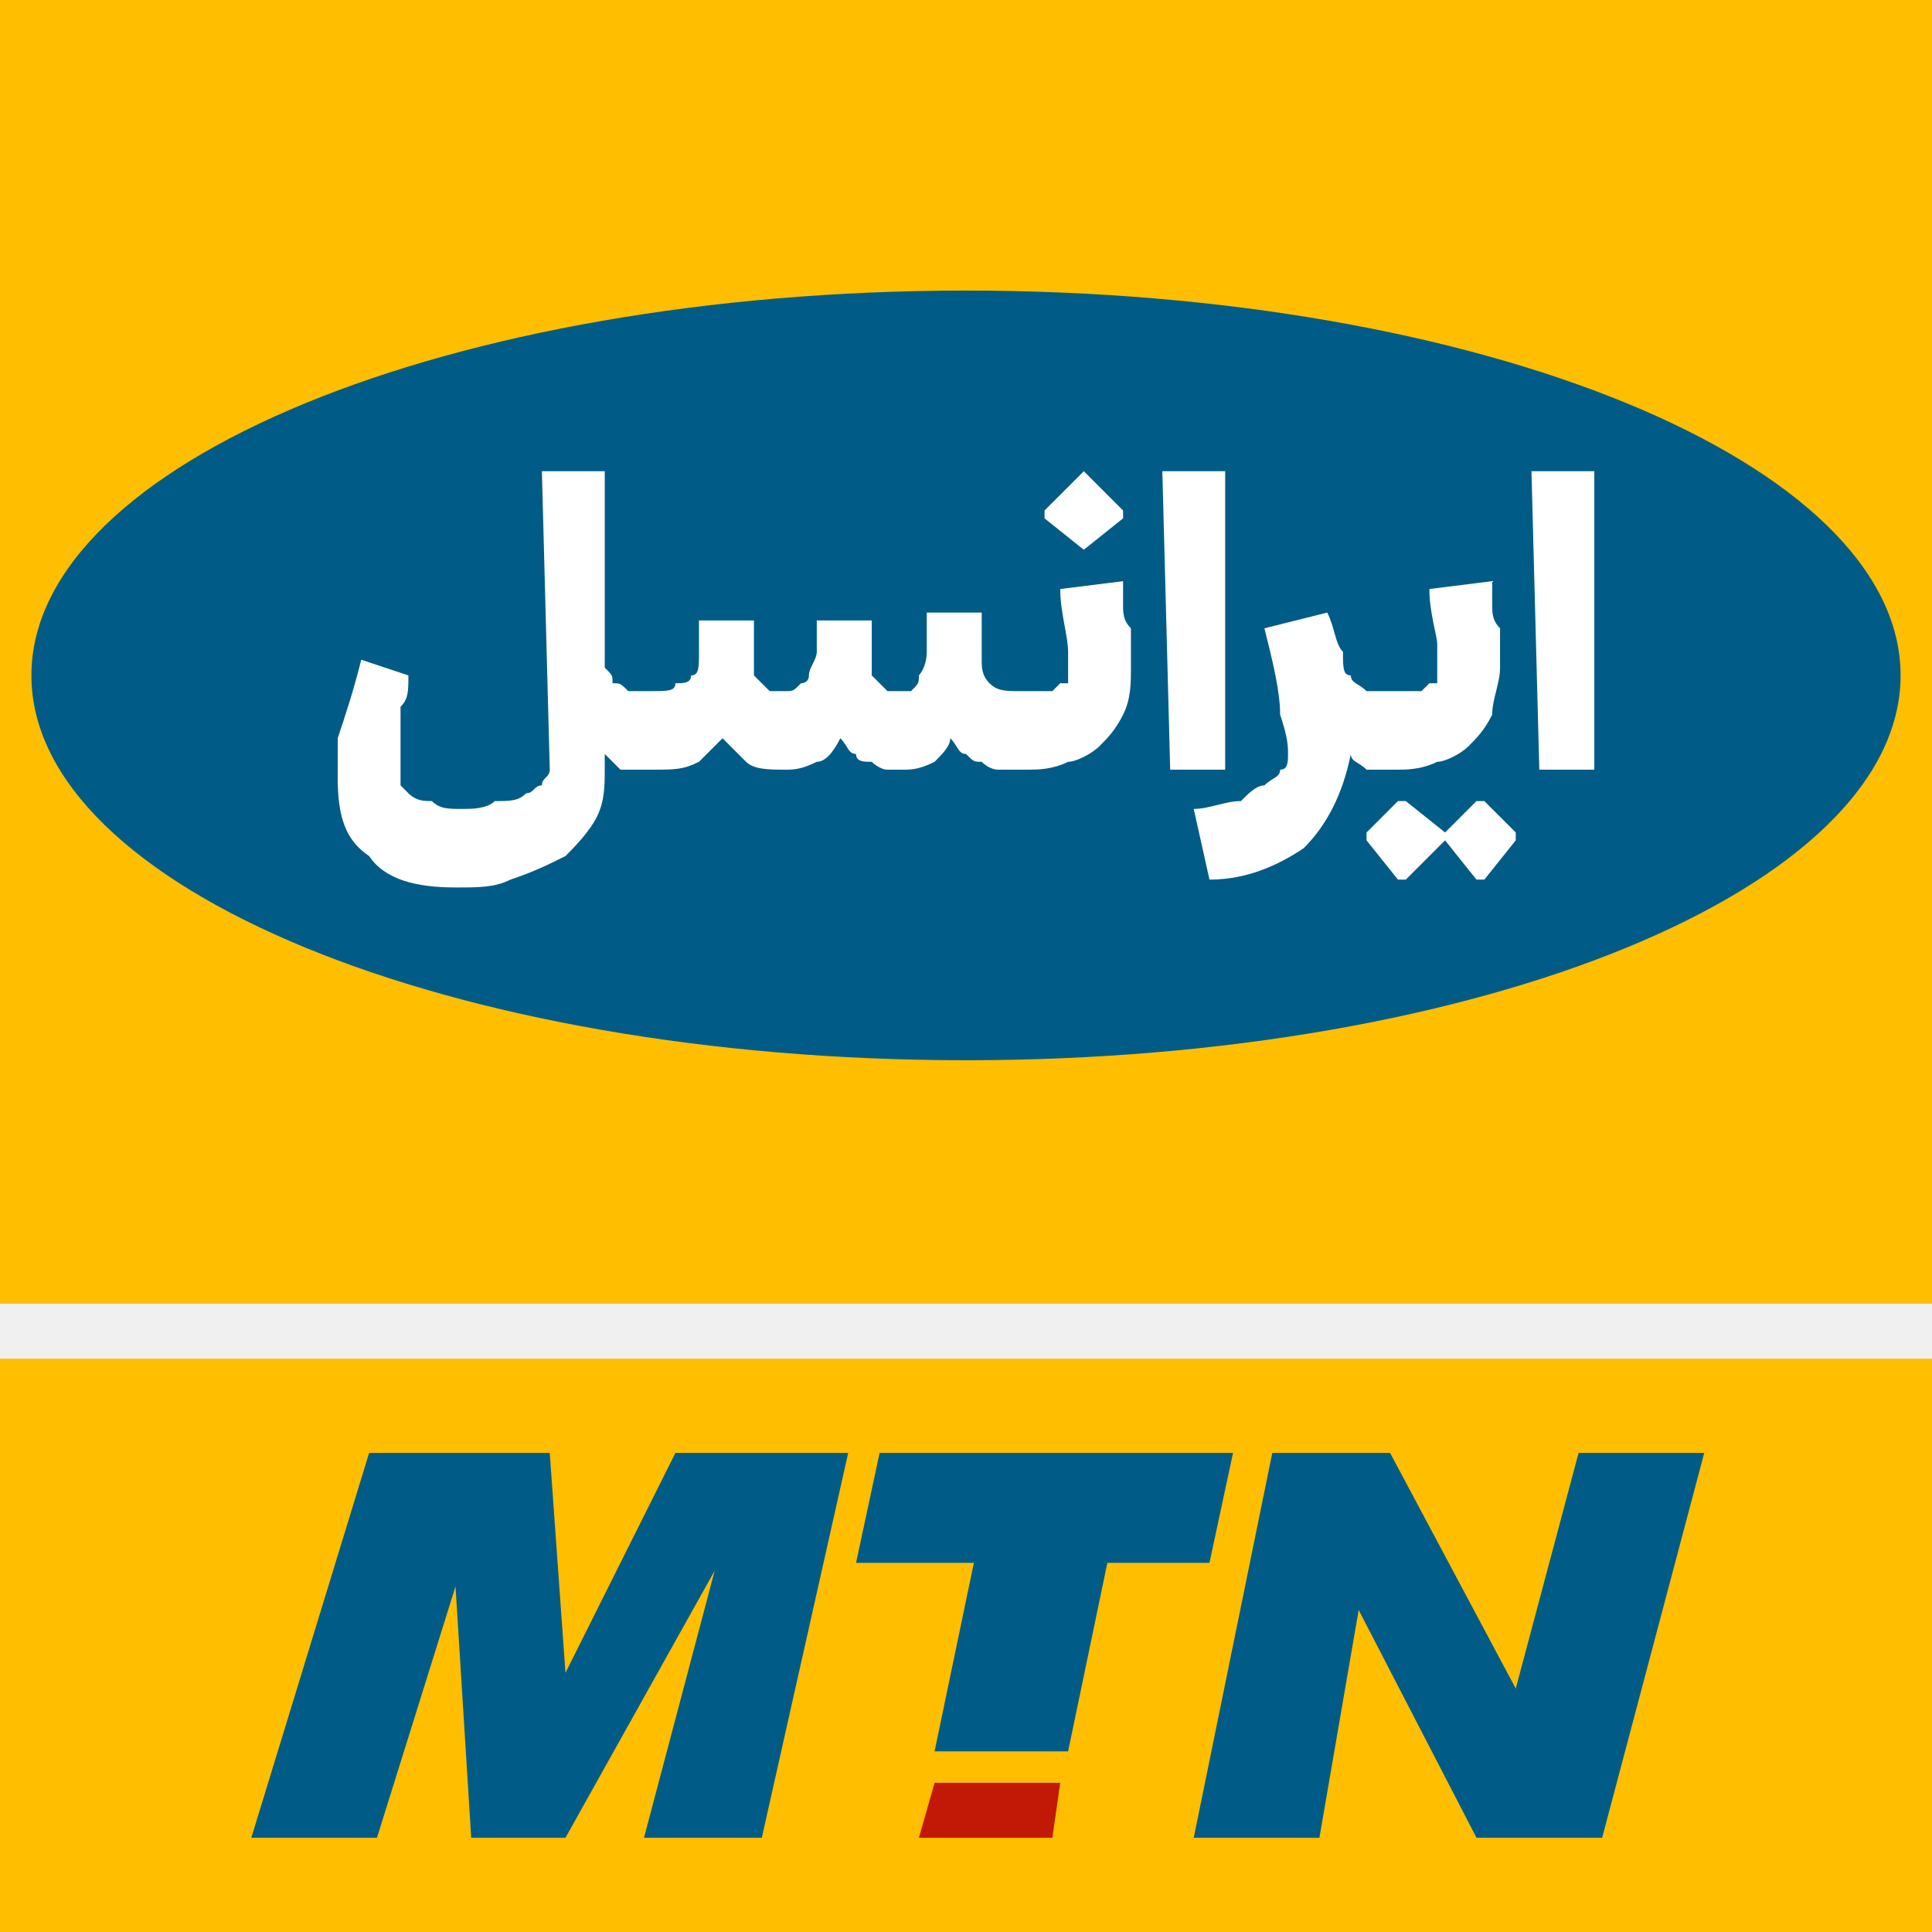
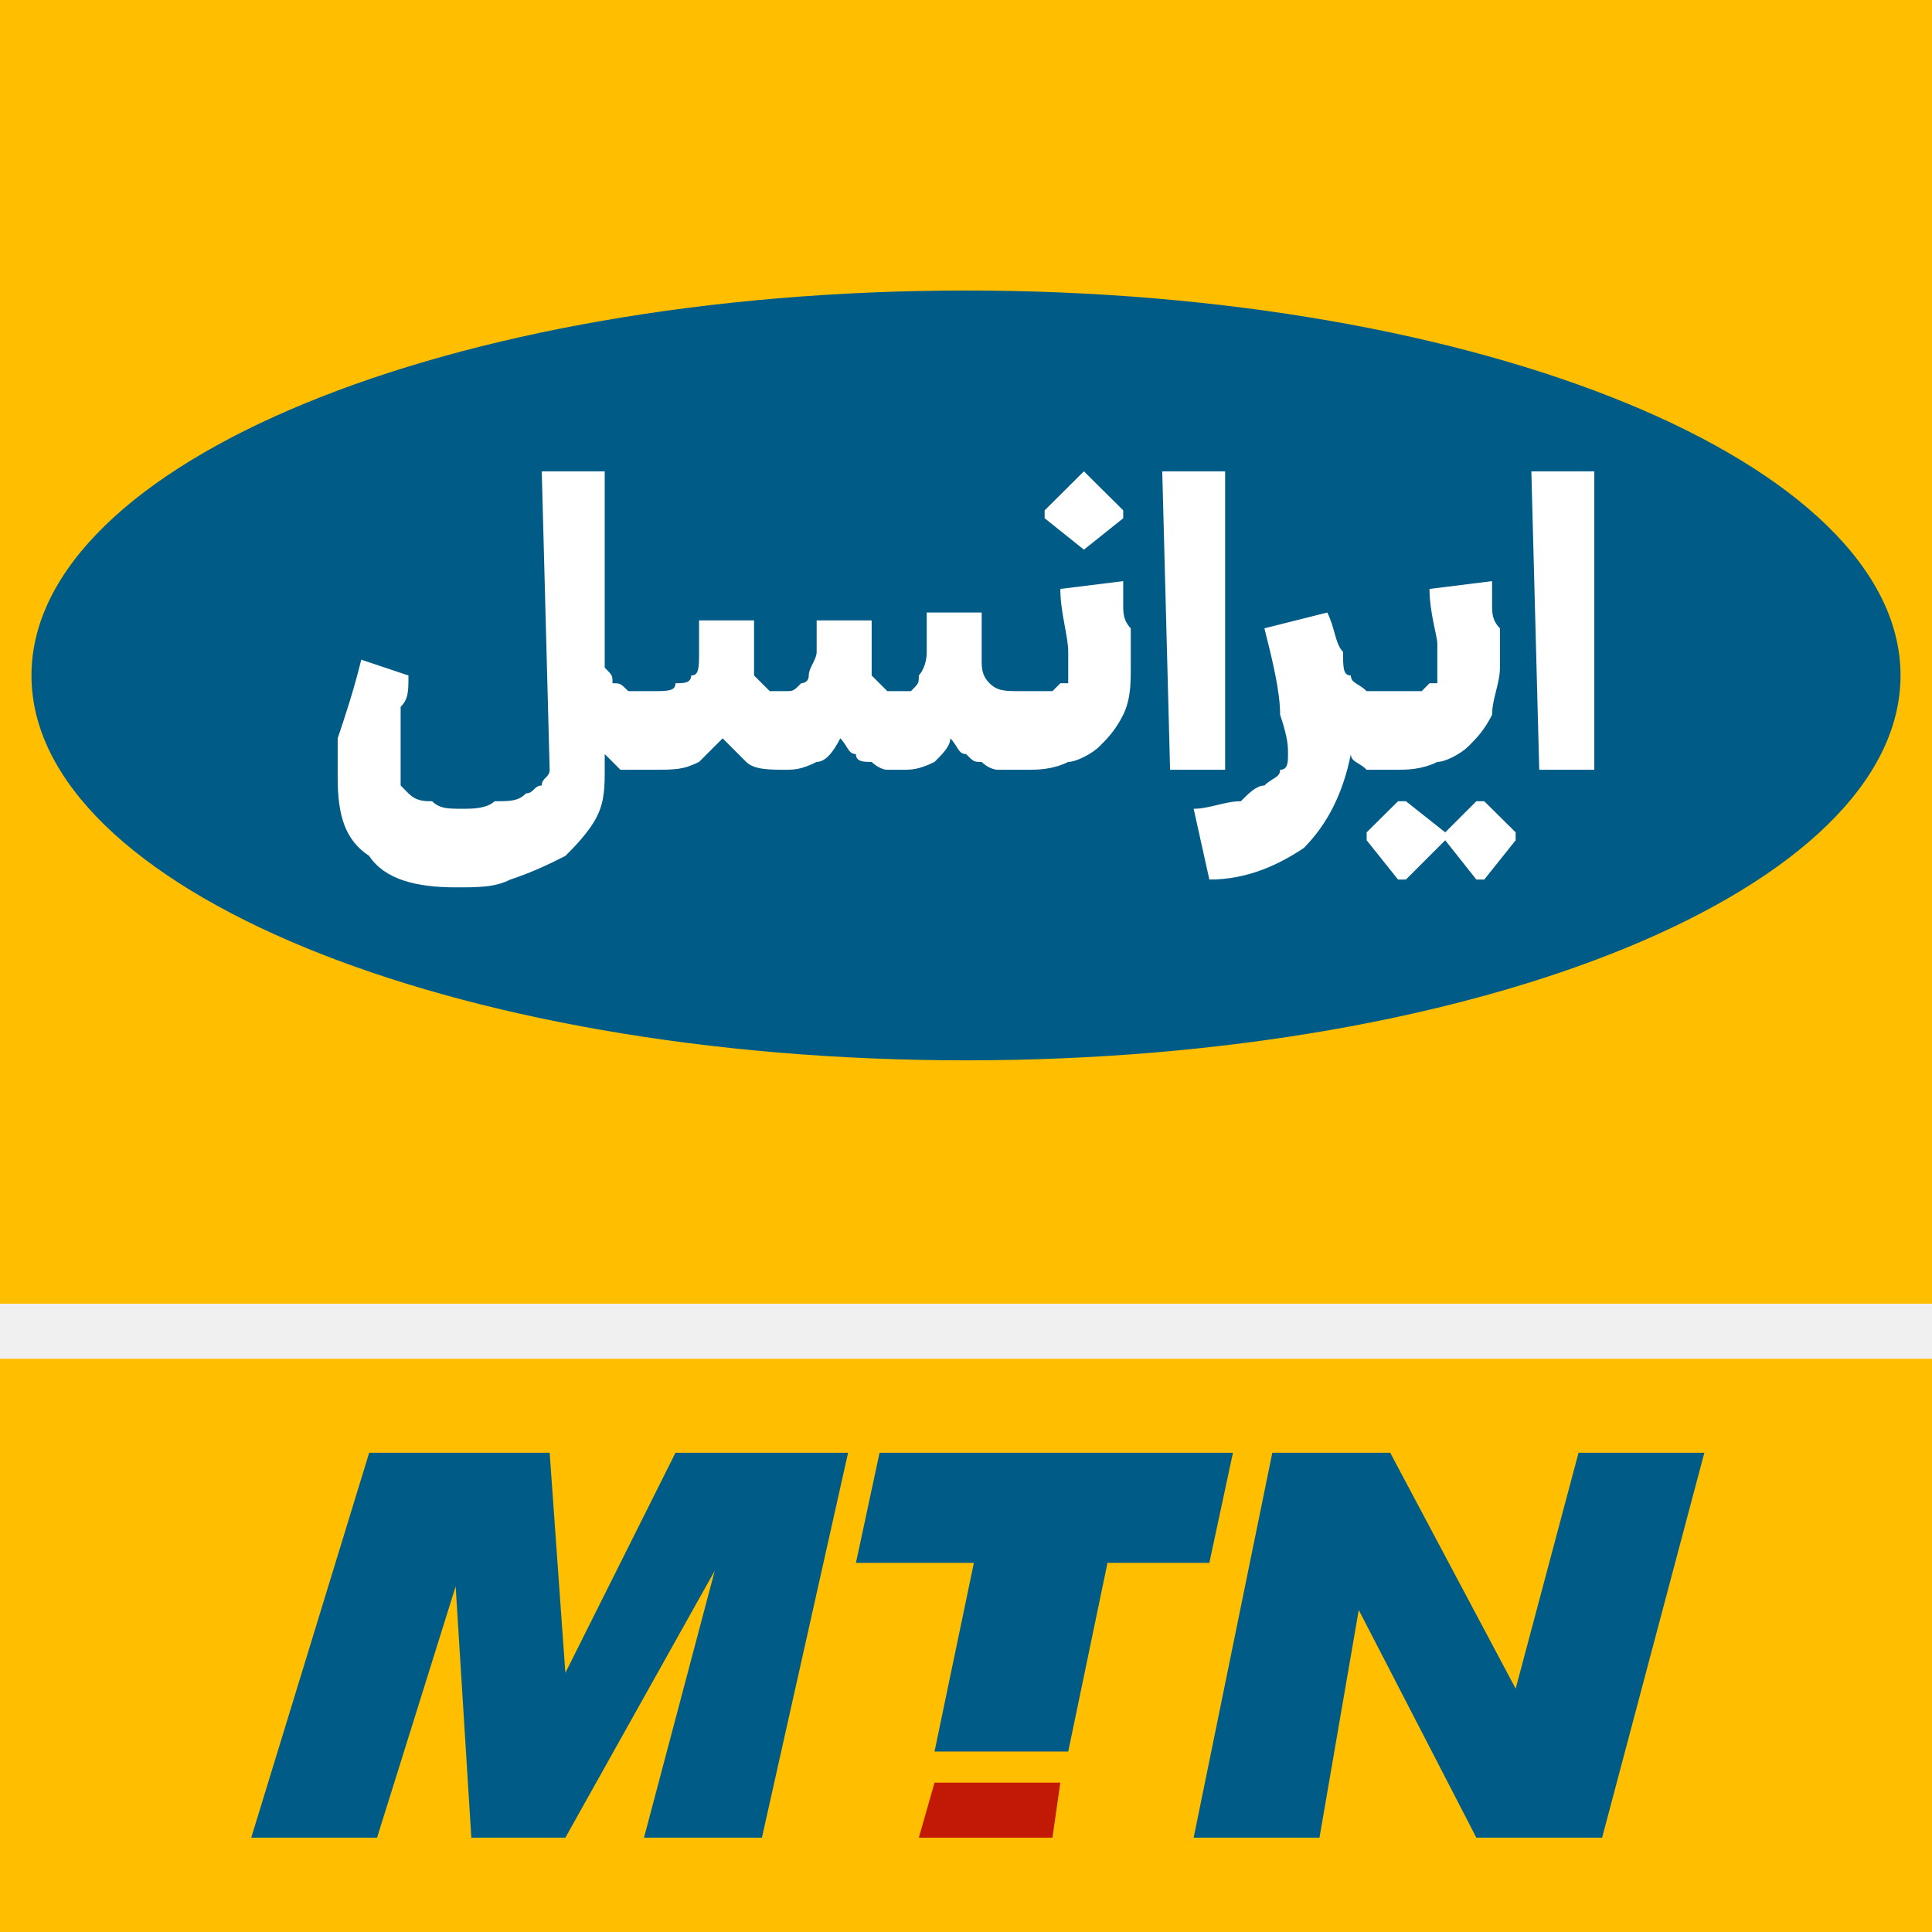
- <svg xmlns="http://www.w3.org/2000/svg" xml:space="preserve" width="32px" height="32px" version="1.1" style="shape-rendering:geometricPrecision; text-rendering:geometricPrecision; image-rendering:optimizeQuality; fill-rule:evenodd; clip-rule:evenodd" viewBox="0 0 2.46 2.46">
-   <defs>
-     <style type="text/css">
-    
-     .fil1 {fill:#005C87;fill-rule:nonzero}
-     .fil3 {fill:#C21906;fill-rule:nonzero}
-     .fil0 {fill:#FFBE00;fill-rule:nonzero}
-     .fil2 {fill:white;fill-rule:nonzero}
-    
-   </style>
-   </defs>
-   <g id="Layer_x0020_1">
-     <g id="_2597901112384">
-       <g>
-         <polygon class="fil0" points="0,0 2.46,0 2.46,1.66 0,1.66 " />
-         <path class="fil0" d="M0 0l2.46 0 0 1.66 -2.46 0 0 -1.66zm0 1.73l2.46 0 0 0.73 -2.46 0 0 -0.73z" />
-         <ellipse class="fil1" cx="1.23" cy="0.86" rx="1.19" ry="0.49" />
-         <path class="fil2" d="M2.03 0.6l0 0.38 -0.07 0 -0.01 -0.38 0.08 0zm-0.19 0.47l0 -0.01 0.04 -0.04 0.01 0 0.04 0.04 0 0.01 -0.04 0.05 -0.01 0 -0.04 -0.05zm-0.1 0l0 -0.01 0.04 -0.04 0.01 0 0.05 0.04 0 0.01 -0.05 0.05 -0.01 0 -0.04 -0.05zm0.03 -0.19l0.01 0c0.01,0 0.02,0 0.03,0 0,0 0.01,-0.01 0.01,-0.01 0,0 0.01,0 0.01,0 0,-0.01 0,-0.01 0,-0.01 0,-0.01 0,-0.02 0,-0.04 0,-0.01 -0.01,-0.04 -0.01,-0.07l0.08 -0.01c0,0.01 0,0.02 0,0.03 0,0.01 0,0.02 0.01,0.03 0,0.01 0,0.02 0,0.03 0,0.01 0,0.01 0,0.02 0,0.02 -0.01,0.04 -0.01,0.06 -0.01,0.02 -0.02,0.03 -0.03,0.04 -0.01,0.01 -0.03,0.02 -0.04,0.02 -0.02,0.01 -0.04,0.01 -0.05,0.01l-0.01 0c-0.01,0 -0.02,0 -0.03,0 -0.01,-0.01 -0.02,-0.01 -0.02,-0.02 -0.01,0.05 -0.03,0.09 -0.06,0.12 -0.03,0.02 -0.07,0.04 -0.12,0.04l-0.02 -0.09c0.02,0 0.04,-0.01 0.06,-0.01 0.01,-0.01 0.02,-0.02 0.03,-0.02 0.01,-0.01 0.02,-0.01 0.02,-0.02 0.01,0 0.01,-0.01 0.01,-0.02 0,-0.01 0,-0.02 -0.01,-0.05 0,-0.03 -0.01,-0.07 -0.02,-0.11l0.08 -0.02c0.01,0.02 0.01,0.04 0.02,0.05 0,0.02 0,0.03 0.01,0.03 0,0.01 0.01,0.01 0.02,0.02 0.01,0 0.01,0 0.03,0l0 0zm-0.21 -0.28l0 0.38 -0.07 0 -0.01 -0.38 0.08 0zm-0.13 0.05l0 0.01 -0.05 0.04 0 0 -0.05 -0.04 0 -0.01 0.05 -0.05 0 0 0.05 0.05zm-0.13 0.33c-0.01,0 -0.02,0 -0.03,0 0,0 -0.01,0 -0.02,-0.01 -0.01,0 -0.01,0 -0.02,-0.01 -0.01,0 -0.01,-0.01 -0.02,-0.02 0,0.01 -0.01,0.02 -0.02,0.03 -0.02,0.01 -0.03,0.01 -0.04,0.01 -0.01,0 -0.02,0 -0.02,0 -0.01,0 -0.02,-0.01 -0.02,-0.01 -0.01,0 -0.02,0 -0.02,-0.01 -0.01,0 -0.01,-0.01 -0.02,-0.02 -0.01,0.02 -0.02,0.03 -0.03,0.03 -0.02,0.01 -0.03,0.01 -0.04,0.01 -0.02,0 -0.04,0 -0.05,-0.01 -0.01,-0.01 -0.02,-0.02 -0.03,-0.03 -0.01,0.01 -0.02,0.02 -0.03,0.03 -0.02,0.01 -0.03,0.01 -0.06,0.01l-0.01 0c-0.01,0 -0.02,0 -0.03,0 -0.01,-0.01 -0.01,-0.01 -0.02,-0.02l0 0.02c0,0.02 0,0.04 -0.01,0.06 -0.01,0.02 -0.03,0.04 -0.04,0.05 -0.02,0.01 -0.04,0.02 -0.07,0.03 -0.02,0.01 -0.04,0.01 -0.07,0.01 -0.05,0 -0.09,-0.01 -0.11,-0.04 -0.03,-0.02 -0.04,-0.05 -0.04,-0.1 0,-0.01 0,-0.03 0,-0.05 0.01,-0.03 0.02,-0.06 0.03,-0.1l0.06 0.02c0,0.02 0,0.03 -0.01,0.04 0,0.01 0,0.02 0,0.03 0,0.02 0,0.03 0,0.04 0,0.01 0,0.02 0,0.03 0,0 0.01,0.01 0.01,0.01 0.01,0.01 0.02,0.01 0.03,0.01 0.01,0.01 0.02,0.01 0.04,0.01 0.01,0 0.03,0 0.04,-0.01 0.02,0 0.03,0 0.04,-0.01 0.01,0 0.01,-0.01 0.02,-0.01 0,-0.01 0.01,-0.01 0.01,-0.02l-0.01 -0.38 0.08 0 0 0.22c0,0.01 0,0.02 0,0.03 0.01,0.01 0.01,0.01 0.01,0.02 0.01,0 0.01,0 0.02,0.01 0.01,0 0.01,0 0.02,0l0.01 0c0.02,0 0.03,0 0.03,-0.01 0.01,0 0.02,0 0.02,-0.01 0.01,0 0.01,-0.01 0.01,-0.03 0,-0.01 0,-0.02 0,-0.04l0.07 0 0 0.04c0,0 0,0.01 0,0.01 0,0.01 0,0.02 0,0.02 0.01,0.01 0.01,0.01 0.02,0.02 0.01,0 0.01,0 0.02,0 0.01,0 0.01,0 0.02,-0.01 0,0 0.01,0 0.01,-0.01 0,-0.01 0.01,-0.02 0.01,-0.03 0,-0.01 0,-0.02 0,-0.04l0.07 0 0 0.04c0,0 0,0.01 0,0.02 0,0 0,0.01 0,0.01 0.01,0.01 0.01,0.01 0.02,0.02 0,0 0.01,0 0.02,0 0,0 0.01,0 0.01,0 0.01,-0.01 0.01,-0.01 0.01,-0.02 0,0 0.01,-0.01 0.01,-0.03 0,-0.01 0,-0.03 0,-0.05l0.07 0 0 0.06c0,0.01 0,0.02 0.01,0.03 0.01,0.01 0.02,0.01 0.04,0.01l0.01 0c0.01,0 0.02,0 0.03,0 0,0 0.01,-0.01 0.01,-0.01 0,0 0.01,0 0.01,0 0,-0.01 0,-0.01 0,-0.01 0,-0.01 0,-0.02 0,-0.03 0,-0.02 -0.01,-0.05 -0.01,-0.08l0.08 -0.01c0,0.01 0,0.02 0,0.03 0,0.01 0,0.02 0.01,0.03 0,0.01 0,0.02 0,0.03 0,0.01 0,0.02 0,0.02 0,0.02 0,0.04 -0.01,0.06 -0.01,0.02 -0.02,0.03 -0.03,0.04 -0.01,0.01 -0.03,0.02 -0.04,0.02 -0.02,0.01 -0.04,0.01 -0.05,0.01l-0.01 0 0 0z" />
-         <g>
-           <path class="fil1" d="M1.54 1.99l0.03 -0.14 -0.45 0 -0.03 0.14 0.15 0 -0.05 0.24 0.17 0 0.05 -0.24 0.13 0zm-0.46 -0.14l-0.22 0 -0.14 0.28 -0.02 -0.28 -0.23 0 -0.15 0.49 0.16 0 0.1 -0.32 0.02 0.32 0.12 0 0.19 -0.34 -0.09 0.34 0.15 0 0.11 -0.49zm1.09 0l-0.16 0 -0.08 0.3 -0.16 -0.3 -0.15 0 -0.1 0.49 0.16 0 0.05 -0.29 0.15 0.29 0.16 0 0.13 -0.49z" />
-           <polygon class="fil3" points="1.19,2.27 1.17,2.34 1.34,2.34 1.35,2.27 " />
-         </g>
-       </g>
+ <svg xmlns="http://www.w3.org/2000/svg" version="1.1" id="svg2" width="32" height="32" viewBox="0 0 32 32">
+   <defs id="defs6" />
+   <g id="g8" transform="matrix(1.333333,0,0,-1.333333,0,32)">
+     <g id="g10" transform="scale(0.1)">
+       <path d="m 0,78.051 h 240 v 161.949 H 0 Z" style="fill:#ffbe00;fill-opacity:1;fill-rule:nonzero;stroke:none" id="path12" />
+       <path d="M 0,240 H 240 V 78.051 H 0 Z M 0,71.211 H 240 V 0 H 0 Z" style="fill:#ffbe00;fill-opacity:1;fill-rule:nonzero;stroke:none" id="path14" />
+       <path d="m 236.09,156.09 c 0,-26.399 -51.988,-47.809 -116.09,-47.809 -64.102,0 -116.09,21.41 -116.09,47.809 0,26.41 51.988,47.82 116.09,47.82 64.102,0 116.09,-21.41 116.09,-47.82 z" style="fill:#005c87;fill-opacity:1;fill-rule:nonzero;stroke:none" id="path16" />
+       <path d="m 198.051,181.449 v -37.07 h -6.84 l -0.981,37.07 z m -18.52,-45.828 v 0.981 l 3.867,3.867 h 0.981 l 3.902,-3.867 v -0.981 l -3.902,-4.883 h -0.981 z m -9.761,0 v 0.981 l 3.902,3.867 h 0.976 l 4.883,-3.867 v -0.981 l -4.883,-4.883 h -0.976 z m 2.929,18.52 h 0.973 c 0.976,0 1.949,0 2.93,0 l 0.976,0.98 h 0.973 c 0,0.969 0,0.969 0,0.969 0,0.98 0,1.961 0,3.91 0,0.98 -0.973,3.91 -0.973,6.84 l 7.774,0.969 c 0,-0.969 0,-1.95 0,-2.93 0,-0.969 0,-1.949 0.976,-2.93 0,-0.969 0,-1.949 0,-2.929 0,-0.969 0,-0.969 0,-1.95 0,-1.949 -0.976,-3.91 -0.976,-5.859 -0.973,-1.949 -1.954,-2.93 -2.93,-3.91 -0.973,-0.973 -2.891,-1.949 -3.871,-1.949 -1.949,-0.973 -3.903,-0.973 -4.879,-0.973 h -0.973 c -0.98,0 -1.961,0 -2.929,0 -0.981,0.973 -1.961,0.973 -1.961,1.949 -0.969,-4.879 -2.93,-8.75 -5.86,-11.68 -2.929,-1.949 -6.828,-3.91 -11.719,-3.91 l -1.949,8.793 c 1.949,0 3.91,0.938 5.86,0.938 0.98,0.98 1.949,1.953 2.929,1.953 0.981,0.976 1.95,0.976 1.95,1.957 0.98,0 0.98,0.973 0.98,1.949 0,0.973 0,1.953 -0.98,4.883 0,2.93 -0.969,6.84 -1.95,10.738 l 7.809,1.961 c 0.98,-1.961 0.98,-3.91 1.961,-4.89 0,-1.95 0,-2.93 0.969,-2.93 0,-0.969 0.98,-0.969 1.961,-1.949 0.968,0 0.968,0 2.929,0 z m -20.508,27.308 v -37.07 h -6.839 l -0.973,37.07 z m -12.66,-4.847 v -0.981 l -4.883,-3.902 -4.878,3.902 v 0.981 l 4.878,4.847 z M 126.84,144.379 c -0.981,0 -1.961,0 -2.93,0 0,0 -0.98,0 -1.961,0.973 -0.969,0 -0.969,0 -1.949,0.976 -0.98,0 -0.98,0.973 -1.949,1.953 0,-0.98 -0.981,-1.953 -1.961,-2.929 -1.949,-0.973 -2.93,-0.973 -3.899,-0.973 -0.98,0 -1.961,0 -1.961,0 -0.968,0 -1.949,0.973 -1.949,0.973 -0.98,0 -1.953,0 -1.953,0.976 -0.976,0 -0.976,0.973 -1.949,1.953 -0.981,-1.953 -1.957,-2.929 -2.93,-2.929 -1.918,-0.973 -2.898,-0.973 -3.871,-0.973 -1.957,0 -3.906,0 -4.879,0.973 -0.98,0.976 -1.961,1.949 -2.93,2.929 -0.98,-0.98 -1.961,-1.953 -2.93,-2.929 -1.961,-0.973 -2.93,-0.973 -5.859,-0.973 H 80 c -0.981,0 -1.949,0 -2.93,0 -0.981,0.973 -0.981,0.973 -1.949,1.949 v -1.949 c 0,-1.957 0,-3.91 -0.981,-5.828 -0.98,-1.949 -2.93,-3.903 -3.91,-4.879 -1.949,-0.973 -3.902,-1.953 -6.832,-2.934 -1.949,-0.968 -3.867,-0.968 -6.797,-0.968 -4.883,0 -8.793,0.968 -10.742,3.902 -2.93,1.949 -3.91,4.879 -3.91,9.726 0,0.981 0,2.93 0,4.883 0.981,2.93 1.961,5.86 2.93,9.77 l 5.859,-1.961 c 0,-1.949 0,-2.93 -0.969,-3.899 0,-0.98 0,-1.961 0,-2.929 0,-1.961 0,-2.934 0,-3.91 0,-0.973 0,-1.954 0,-2.93 l 0.969,-0.973 c 0.981,-0.98 1.961,-0.98 2.934,-0.98 0.977,-0.938 1.949,-0.938 3.906,-0.938 0.973,0 2.891,0 3.871,0.938 1.949,0 2.93,0 3.902,0.98 0.977,0 0.977,0.973 1.949,0.973 0,0.976 0.981,0.976 0.981,1.957 l -0.981,37.07 h 7.82 V 160 c 0,-0.98 0,-1.949 0,-2.93 0.969,-0.98 0.969,-0.98 0.969,-1.949 0.981,0 0.981,0 1.961,-0.98 0.969,0 0.969,0 1.949,0 h 0.981 c 1.949,0 2.93,0 2.93,0.98 0.969,0 1.949,0 1.949,0.969 0.98,0 0.98,0.98 0.98,2.93 0,0.98 0,1.96 0,3.91 h 6.832 v -3.91 -0.969 c 0,-0.981 0,-1.961 0,-1.961 0.977,-0.969 0.977,-0.969 1.949,-1.949 0.981,0 0.981,0 1.957,0 0.973,0 0.973,0 1.953,0.98 0,0 0.938,0 0.938,0.969 0,0.98 0.98,1.961 0.98,2.93 0,0.98 0,1.96 0,3.91 h 6.832 v -3.91 c 0,0 0,-0.969 0,-1.95 v -0.98 c 0.981,-0.969 0.981,-0.969 1.949,-1.949 0,0 0.981,0 1.961,0 h 0.969 c 0.981,0.98 0.981,0.98 0.981,1.949 0,0 0.98,0.98 0.98,2.93 0,0.98 0,2.929 0,4.89 h 6.828 v -5.859 c 0,-0.981 0,-1.961 0.981,-2.93 0.98,-0.98 1.949,-0.98 3.91,-0.98 h 0.969 c 0.98,0 1.961,0 2.929,0 l 0.981,0.98 h 0.98 c 0,0.969 0,0.969 0,0.969 0,0.98 0,1.961 0,2.93 0,1.96 -0.98,4.89 -0.98,7.82 l 7.812,0.969 c 0,-0.969 0,-1.95 0,-2.93 0,-0.969 0,-1.949 0.938,-2.93 0,-0.969 0,-1.949 0,-2.929 0,-0.969 0,-1.95 0,-1.95 0,-1.949 0,-3.91 -0.938,-5.859 -0.98,-1.949 -1.953,-2.93 -2.929,-3.91 -0.981,-0.973 -2.93,-1.949 -3.903,-1.949 -1.961,-0.973 -3.91,-0.973 -4.89,-0.973 z" style="fill:#ffffff;fill-opacity:1;fill-rule:nonzero;stroke:none" id="path18" />
+       <path d="m 150.23,45.859 2.93,13.672 h -43.898 l -2.934,-13.672 h 14.652 l -4.89,-23.438 h 16.609 l 4.879,23.438 z M 105.352,59.531 H 83.91 L 70.231,32.191 68.281,59.531 H 45.859 L 31.211,11.719 h 15.629 l 9.762,31.211 1.949,-31.211 H 70.231 L 88.789,44.879 80,11.719 h 14.648 z m 106.367,0 H 196.09 l -7.809,-29.301 -15.582,29.301 h -14.648 l -9.77,-47.812 H 163.91 L 168.789,40 183.398,11.719 h 15.622 z" style="fill:#005c87;fill-opacity:1;fill-rule:nonzero;stroke:none" id="path20" />
+       <path d="m 116.09,18.551 -1.949,-6.832 h 16.597 l 0.981,6.832 z" style="fill:#c21906;fill-opacity:1;fill-rule:nonzero;stroke:none" id="path22" />
    </g>
  </g>
</svg>
